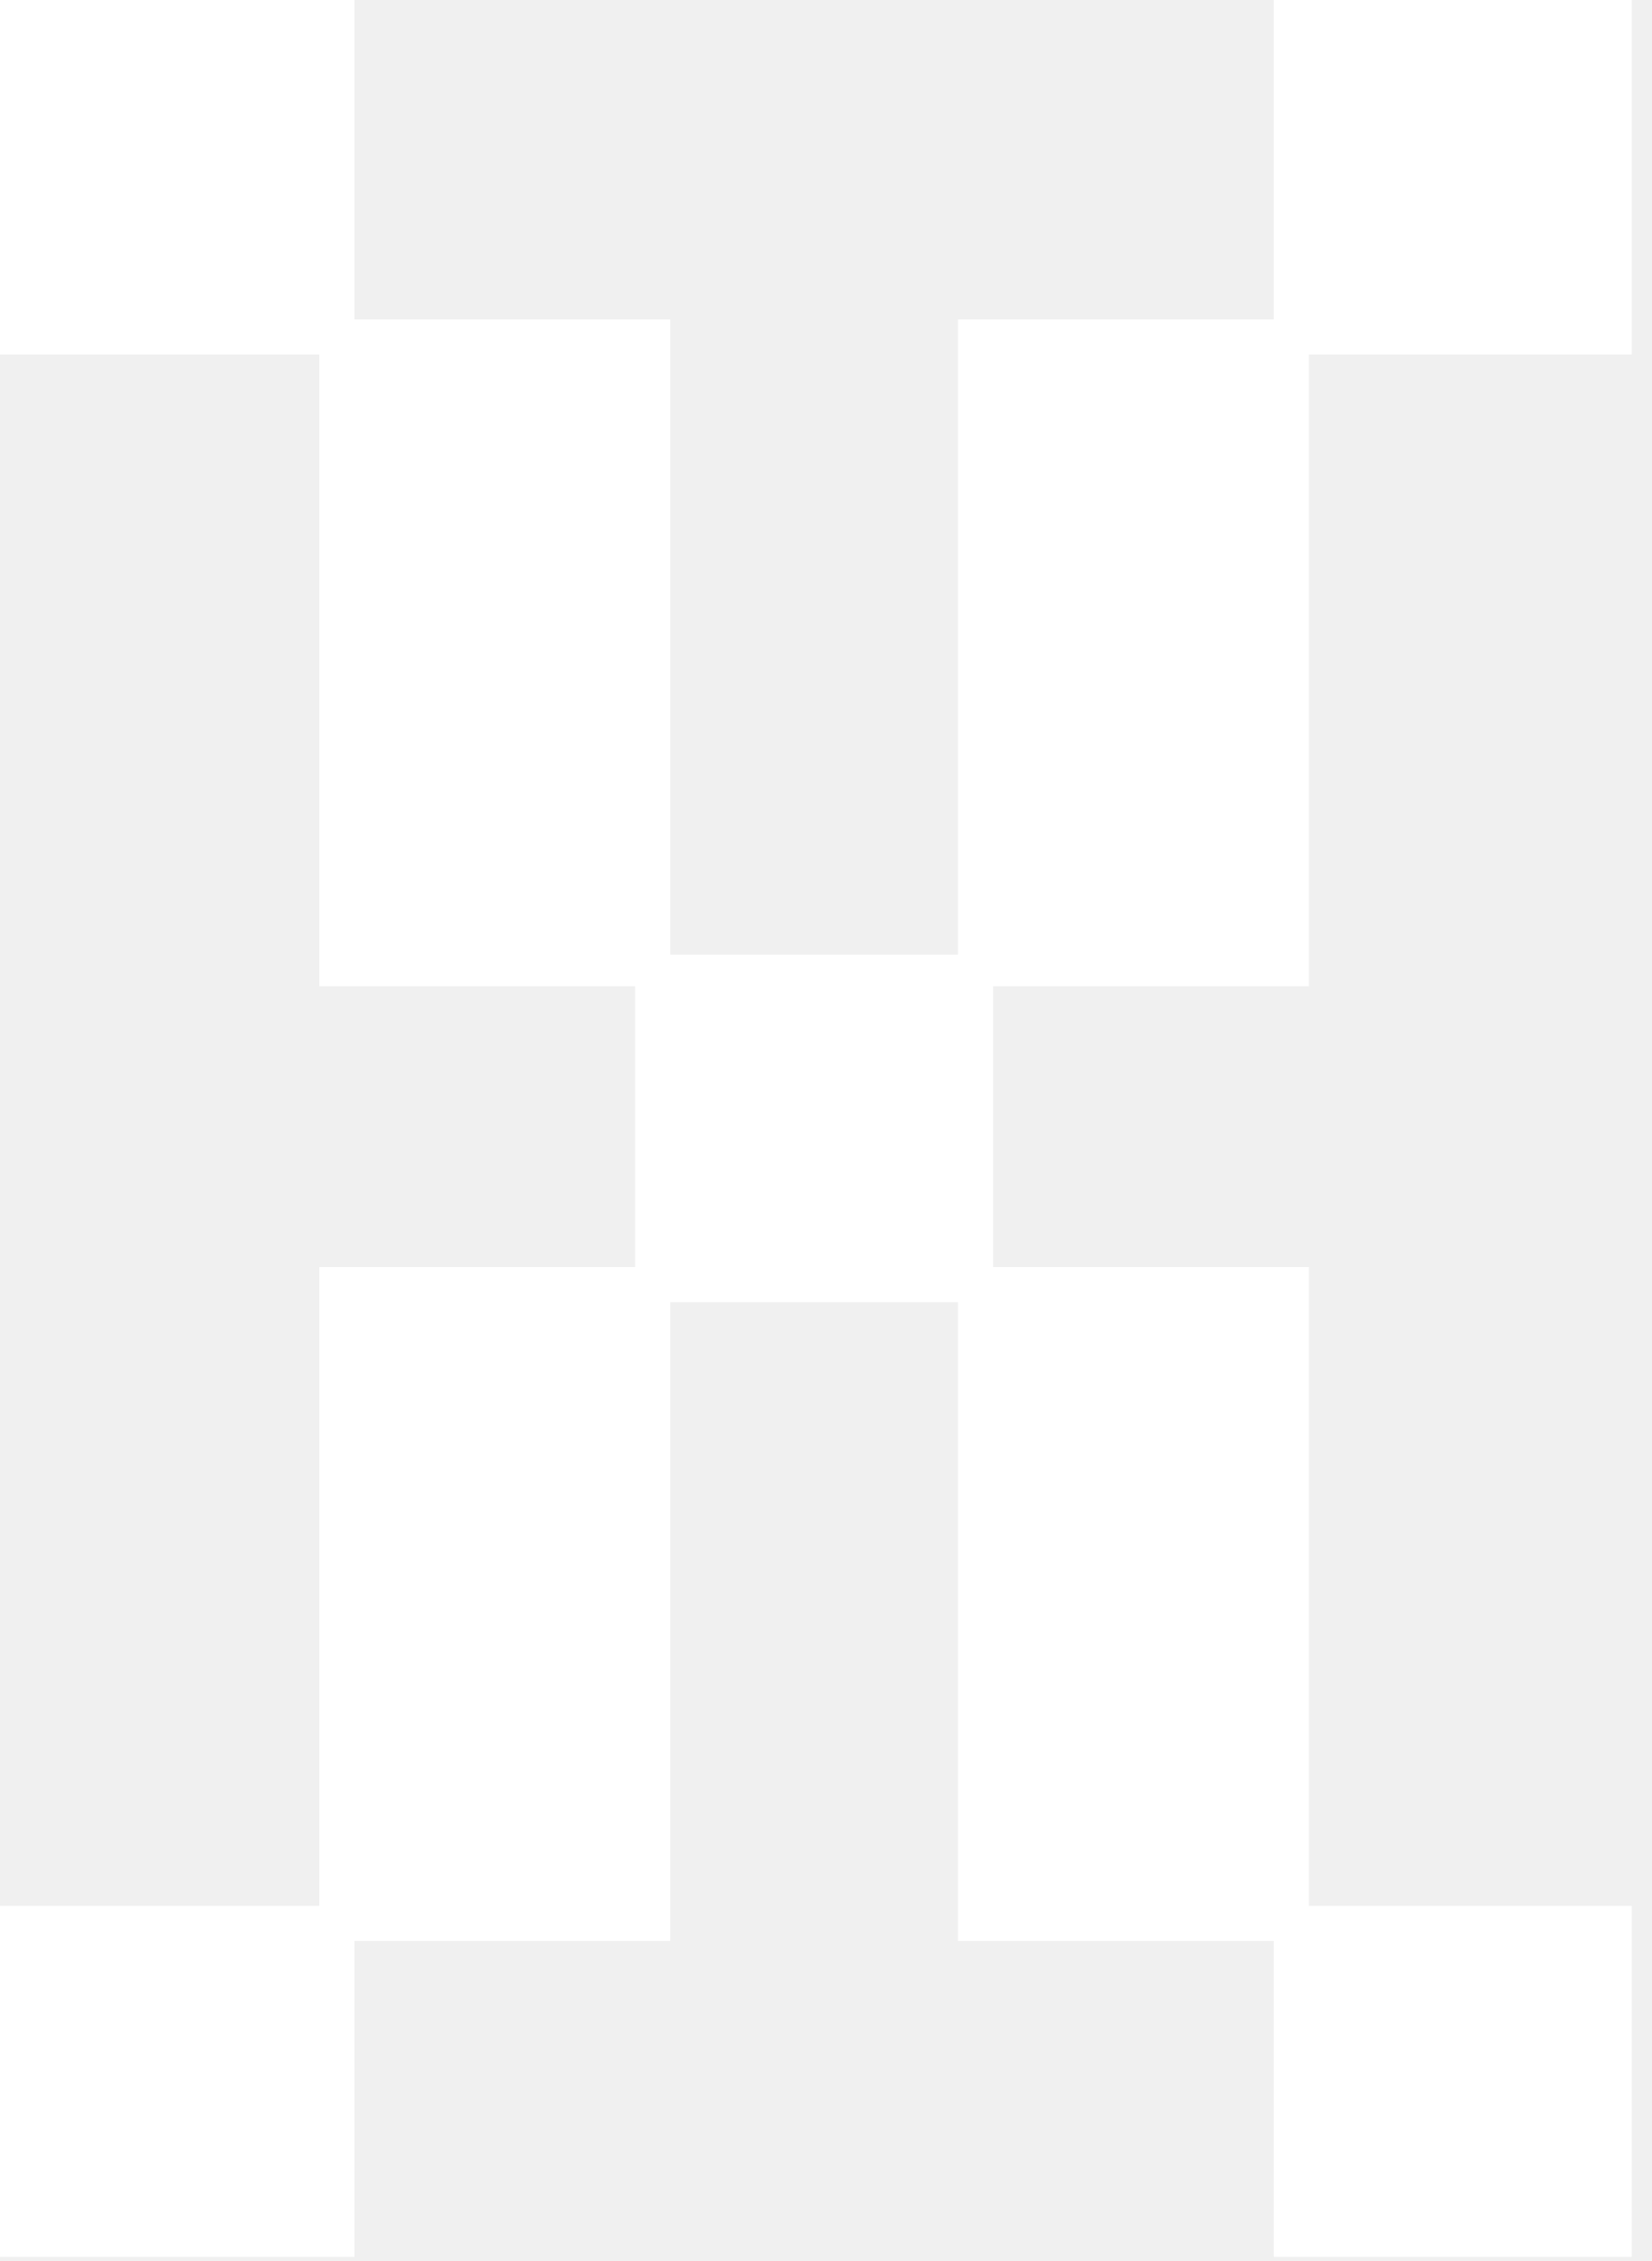
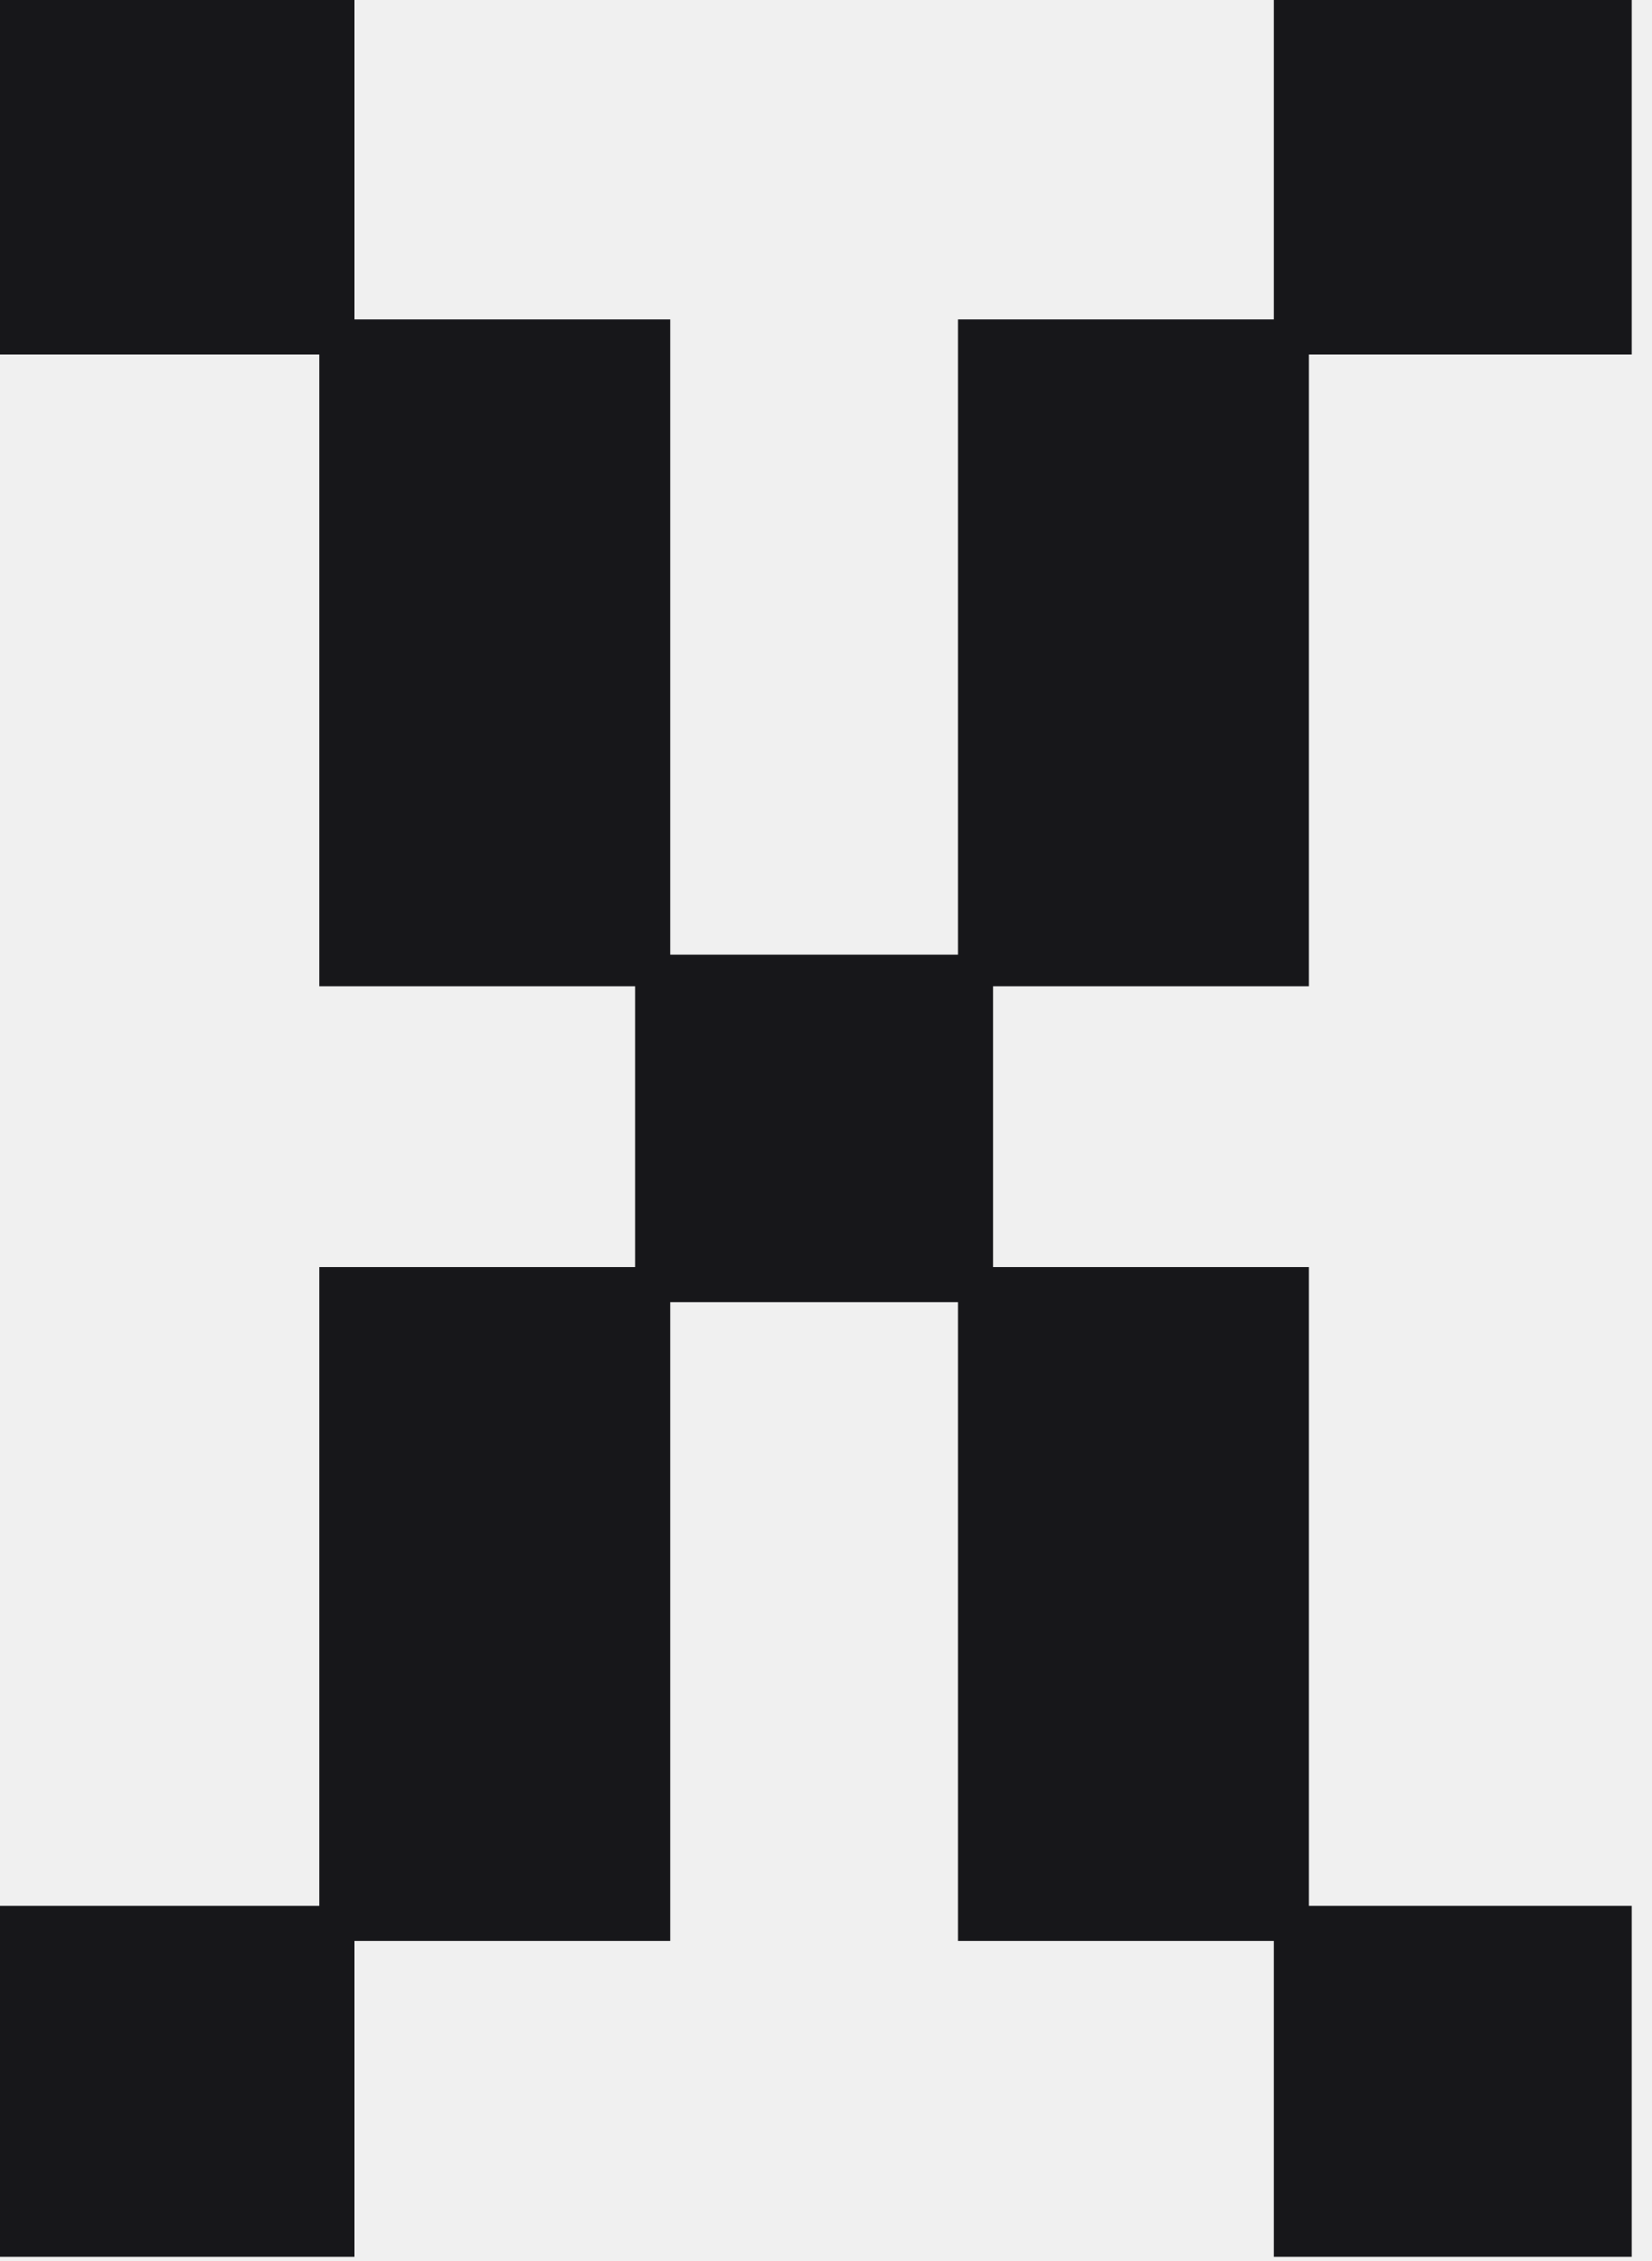
<svg xmlns="http://www.w3.org/2000/svg" width="38" height="52" viewBox="0 0 38 52" fill="none">
-   <path d="M-0 51.904V43.832H7.345V29.141H14.61V22.683H7.345V8.153H-0V-0H8.153V7.346H15.418V21.956H22.037V7.346H29.302V-0H37.535V8.153H30.109V22.683H22.844V29.141H30.109V43.832H37.535V51.904H29.302V44.639H22.037V29.948H15.418V44.639H8.153V51.904H-0Z" fill="white" />
+   <style>
+     path { fill: #17171a; }
+     @media (prefers-color-scheme: dark) {
+       path { fill: #ededf0; }
+     }
+   </style>
+   <path d="M-0 51.904V43.832H7.345V29.141H14.61V22.683H7.345V8.153H-0V-0H8.153V7.346H15.418V21.956H22.037V7.346H29.302V-0H37.535V8.153H30.109V22.683H22.844V29.141H30.109V43.832H37.535V51.904H29.302V44.639H22.037V29.948H15.418V44.639H8.153V51.904H-0Z" fill="currentColor" />
</svg>
